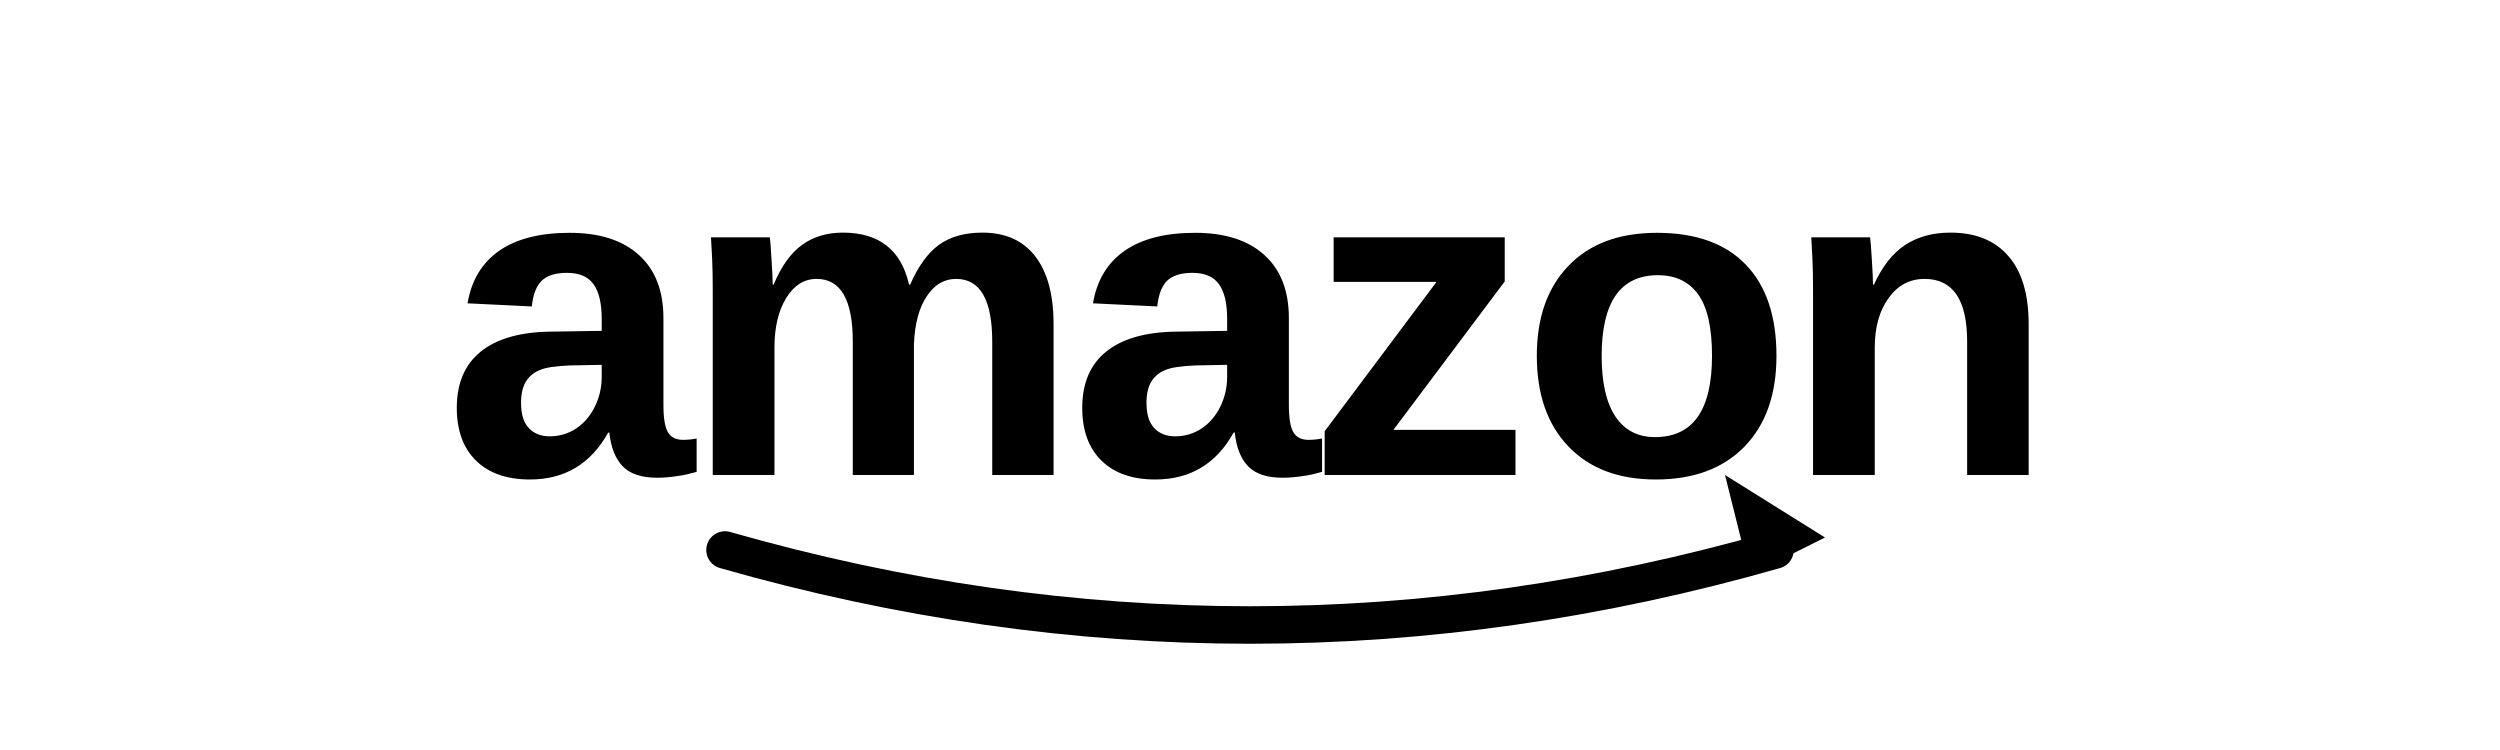
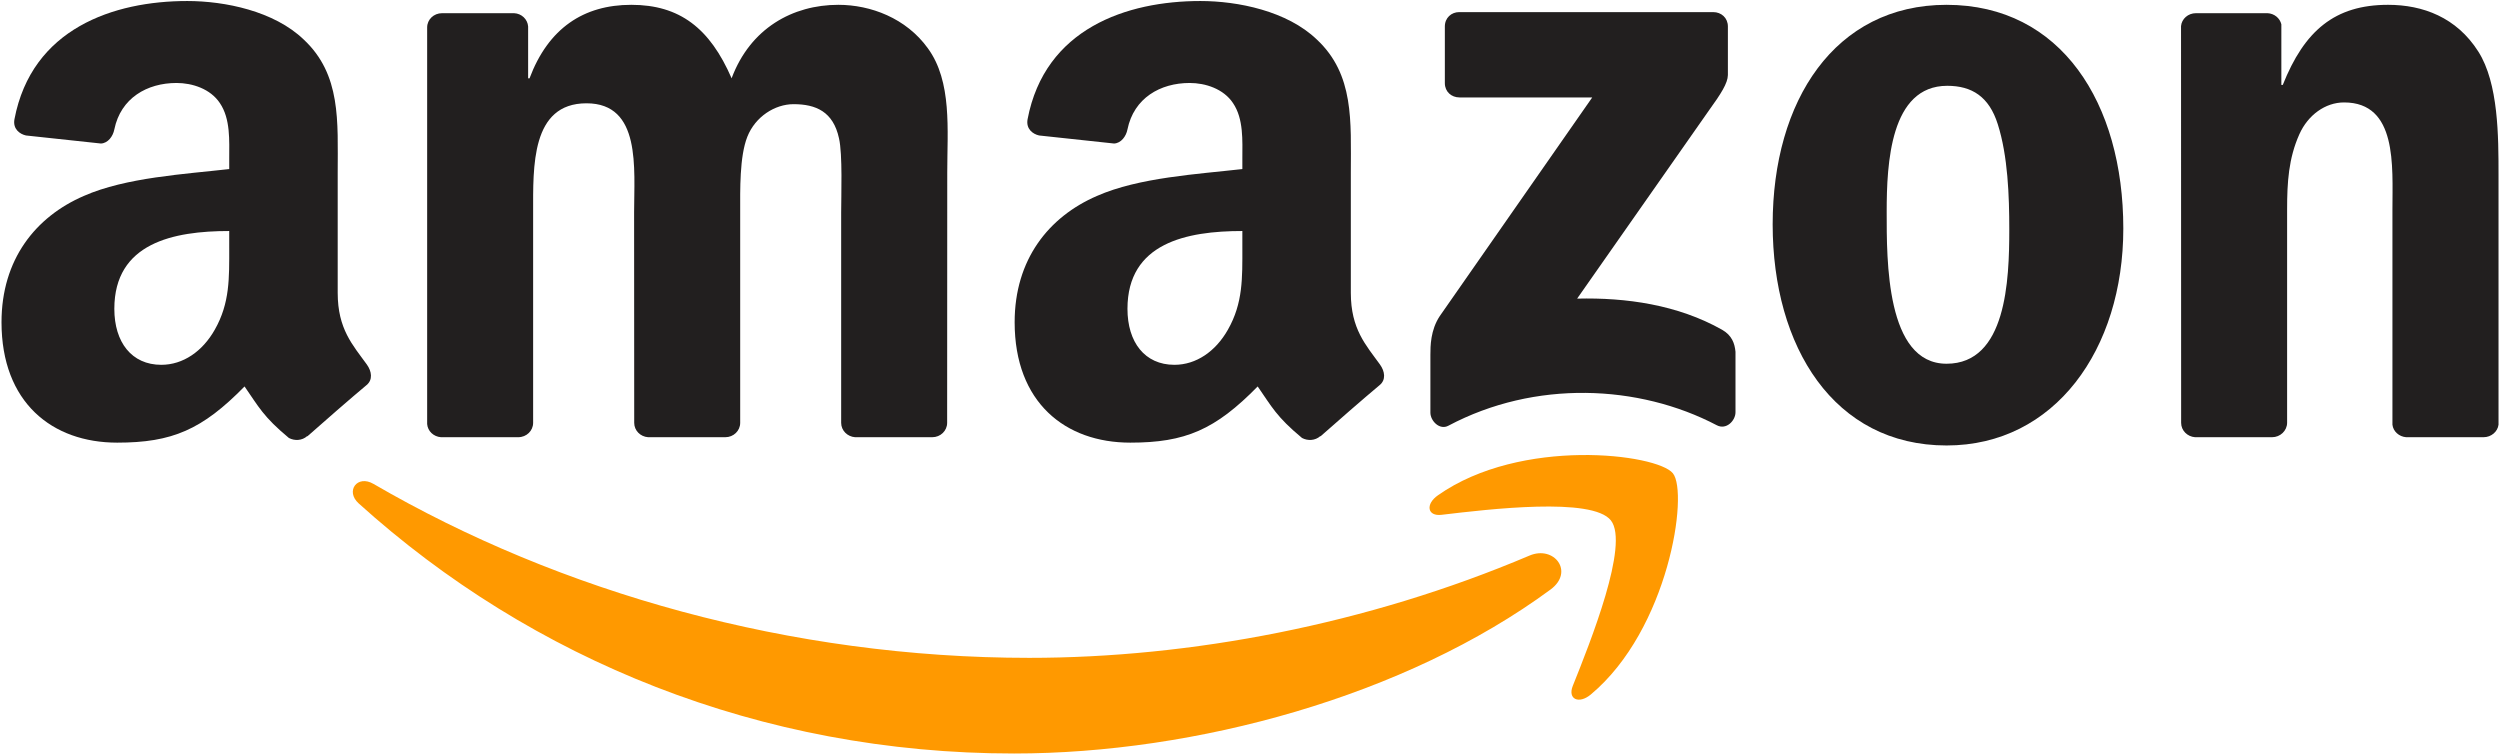
- <svg xmlns="http://www.w3.org/2000/svg" viewBox="0 0 200 60" fill="#000">
-   <text x="100" y="38" font-family="Arial, Helvetica, sans-serif" font-size="36" font-weight="bold" text-anchor="middle" letter-spacing="-1">amazon</text>
-   <path d="M58 44 Q100 56 142 44" stroke="#000" stroke-width="3" fill="none" stroke-linecap="round" />
-   <polygon points="138,38 146,43 140,46" fill="#000" />
+ <svg xmlns="http://www.w3.org/2000/svg" xmlns:xlink="http://www.w3.org/1999/xlink" version="1.1" width="603" height="182" style="fill:#221f1f" id="svg1936">
+   <path d="m 374.006,142.184 c -34.999,25.797 -85.729,39.561 -129.406,39.561 -61.243,0 -116.377,-22.651 -158.088,-60.325 -3.277,-2.963 -0.341,-7 3.592,-4.693 45.014,26.191 100.673,41.947 158.166,41.947 38.775,0 81.43,-8.022 120.65,-24.67 5.925,-2.517 10.88,3.88 5.086,8.18" id="path8" style="fill:#ff9900" />
+   <path d="m 388.557,125.536 c -4.457,-5.715 -29.573,-2.7 -40.846,-1.363 -3.434,0.419 -3.959,-2.569 -0.865,-4.719 20.003,-14.078 52.827,-10.015 56.655,-5.296 3.828,4.745 -0.996,37.647 -19.794,53.351 -2.884,2.412 -5.637,1.127 -4.352,-2.071 4.221,-10.539 13.685,-34.161 9.202,-39.902" id="path10" style="fill:#ff9900" />
+   <path d="M 348.497,20.066 V 6.381 c 0,-2.071 1.573,-3.461 3.461,-3.461 h 61.269 c 1.966,0 3.539,1.416 3.539,3.461 v 11.719 c -0.026,1.966 -1.678,4.536 -4.614,8.599 l -31.749,45.329 c 11.798,-0.288 24.251,1.468 34.947,7.498 2.412,1.363 3.067,3.356 3.251,5.322 V 99.451 c 0,1.992 -2.202,4.326 -4.509,3.12 -18.85,-9.884 -43.887,-10.959 -64.729,0.105 -2.124,1.154 -4.352,-1.154 -4.352,-3.146 V 85.661 c 0,-2.228 0.026,-6.03 2.255,-9.412 l 36.782,-52.748 h -32.011 c -1.966,0 -3.539,-1.389 -3.539,-3.434" id="path12" />
+   <path d="m 124.999,105.454 h -18.64 c -1.783,-0.131 -3.198,-1.468 -3.33,-3.172 V 6.617 c 0,-1.914 1.599,-3.434 3.592,-3.434 h 17.382 c 1.809,0.079 3.251,1.468 3.382,3.198 v 12.505 h 0.341 c 4.536,-12.086 13.056,-17.723 24.539,-17.723 11.666,0 18.955,5.637 24.198,17.723 4.509,-12.086 14.76,-17.723 25.745,-17.723 7.813,0 16.359,3.225 21.576,10.461 5.899,8.049 4.693,19.741 4.693,29.992 l -0.026,60.377 c 0,1.914 -1.599,3.461 -3.592,3.461 h -18.614 c -1.861,-0.131 -3.356,-1.625 -3.356,-3.461 V 51.29 c 0,-4.037 0.367,-14.105 -0.524,-17.932 -1.389,-6.423 -5.558,-8.232 -10.959,-8.232 -4.509,0 -9.228,3.015 -11.142,7.839 -1.914,4.824 -1.73,12.899 -1.73,18.326 v 50.703 c 0,1.914 -1.599,3.461 -3.592,3.461 h -18.614 c -1.888,-0.131 -3.356,-1.625 -3.356,-3.461 L 152.946,51.29 c 0,-10.67 1.757,-26.374 -11.483,-26.374 -13.397,0 -12.872,15.311 -12.872,26.374 v 50.703 c 0,1.914 -1.599,3.461 -3.592,3.461" id="path14" />
+   <path d="m 469.514,1.164 c 27.659,0 42.629,23.752 42.629,53.954 0,29.179 -16.543,52.329 -42.629,52.329 -27.161,0 -41.947,-23.752 -41.947,-53.351 0,-29.782 14.97,-52.932 41.947,-52.932 m 0.157,19.532 c -13.738,0 -14.603,18.719 -14.603,30.385 0,11.693 -0.184,36.651 14.445,36.651 14.445,0 15.127,-20.135 15.127,-32.404 0,-8.075 -0.341,-17.723 -2.779,-25.378 -2.097,-6.659 -6.266,-9.255 -12.191,-9.255" id="path16" />
+   <path d="M 548.008,105.454 H 529.446 c -1.861,-0.131 -3.356,-1.625 -3.356,-3.461 l -0.026,-95.691 c 0.157,-1.757 1.704,-3.12 3.592,-3.12 h 17.277 c 1.625,0.079 2.962,1.18 3.33,2.674 v 14.629 h 0.341 c 5.217,-13.082 12.532,-19.322 25.404,-19.322 8.363,0 16.517,3.015 21.76,11.273 4.876,7.655 4.876,20.528 4.876,29.782 v 60.22 c -0.21,1.678 -1.757,3.015 -3.592,3.015 h -18.693 c -1.704,-0.131 -3.12,-1.389 -3.303,-3.015 V 50.478 c 0,-10.461 1.206,-25.771 -11.667,-25.771 -4.535,0 -8.704,3.041 -10.775,7.655 -2.622,5.846 -2.962,11.667 -2.962,18.116 v 51.516 c -0.026,1.914 -1.652,3.461 -3.644,3.461" id="path18" />
+   <use xlink:href="#path30" transform="translate(244.3672)" id="use28" />
+   <path d="M 55.288,59.758 V 55.721 c -13.475,0 -27.711,2.884 -27.711,18.771 0,8.049 4.168,13.502 11.326,13.502 5.243,0 9.936,-3.225 12.899,-8.468 3.67,-6.449 3.487,-12.505 3.487,-19.767 m 18.797,45.434 c -1.232,1.101 -3.015,1.18 -4.404,0.446 -6.187,-5.138 -7.288,-7.524 -10.696,-12.427 -10.225,10.434 -17.46,13.554 -30.726,13.554 -15.678,0 -27.895,-9.674 -27.895,-29.048 0,-15.127 8.206,-25.43 19.872,-30.464 10.12,-4.457 24.251,-5.243 35.052,-6.476 v -2.412 c 0,-4.431 0.341,-9.674 -2.255,-13.502 -2.281,-3.434 -6.633,-4.85 -10.461,-4.85 -7.105,0 -13.449,3.644 -14.996,11.195 -0.315,1.678 -1.547,3.33 -3.225,3.408 L 6.263,32.676 C 4.742,32.335 3.064,31.103 3.484,28.77 7.652,6.853 27.446,0.246 45.169,0.246 c 9.071,0 20.921,2.412 28.078,9.281 9.071,8.468 8.206,19.767 8.206,32.063 v 29.048 c 0,8.73 3.618,12.558 7.026,17.277 1.206,1.678 1.468,3.697 -0.052,4.955 -3.801,3.172 -10.565,9.071 -14.288,12.374 l -0.052,-0.052" id="path30" />
</svg>
